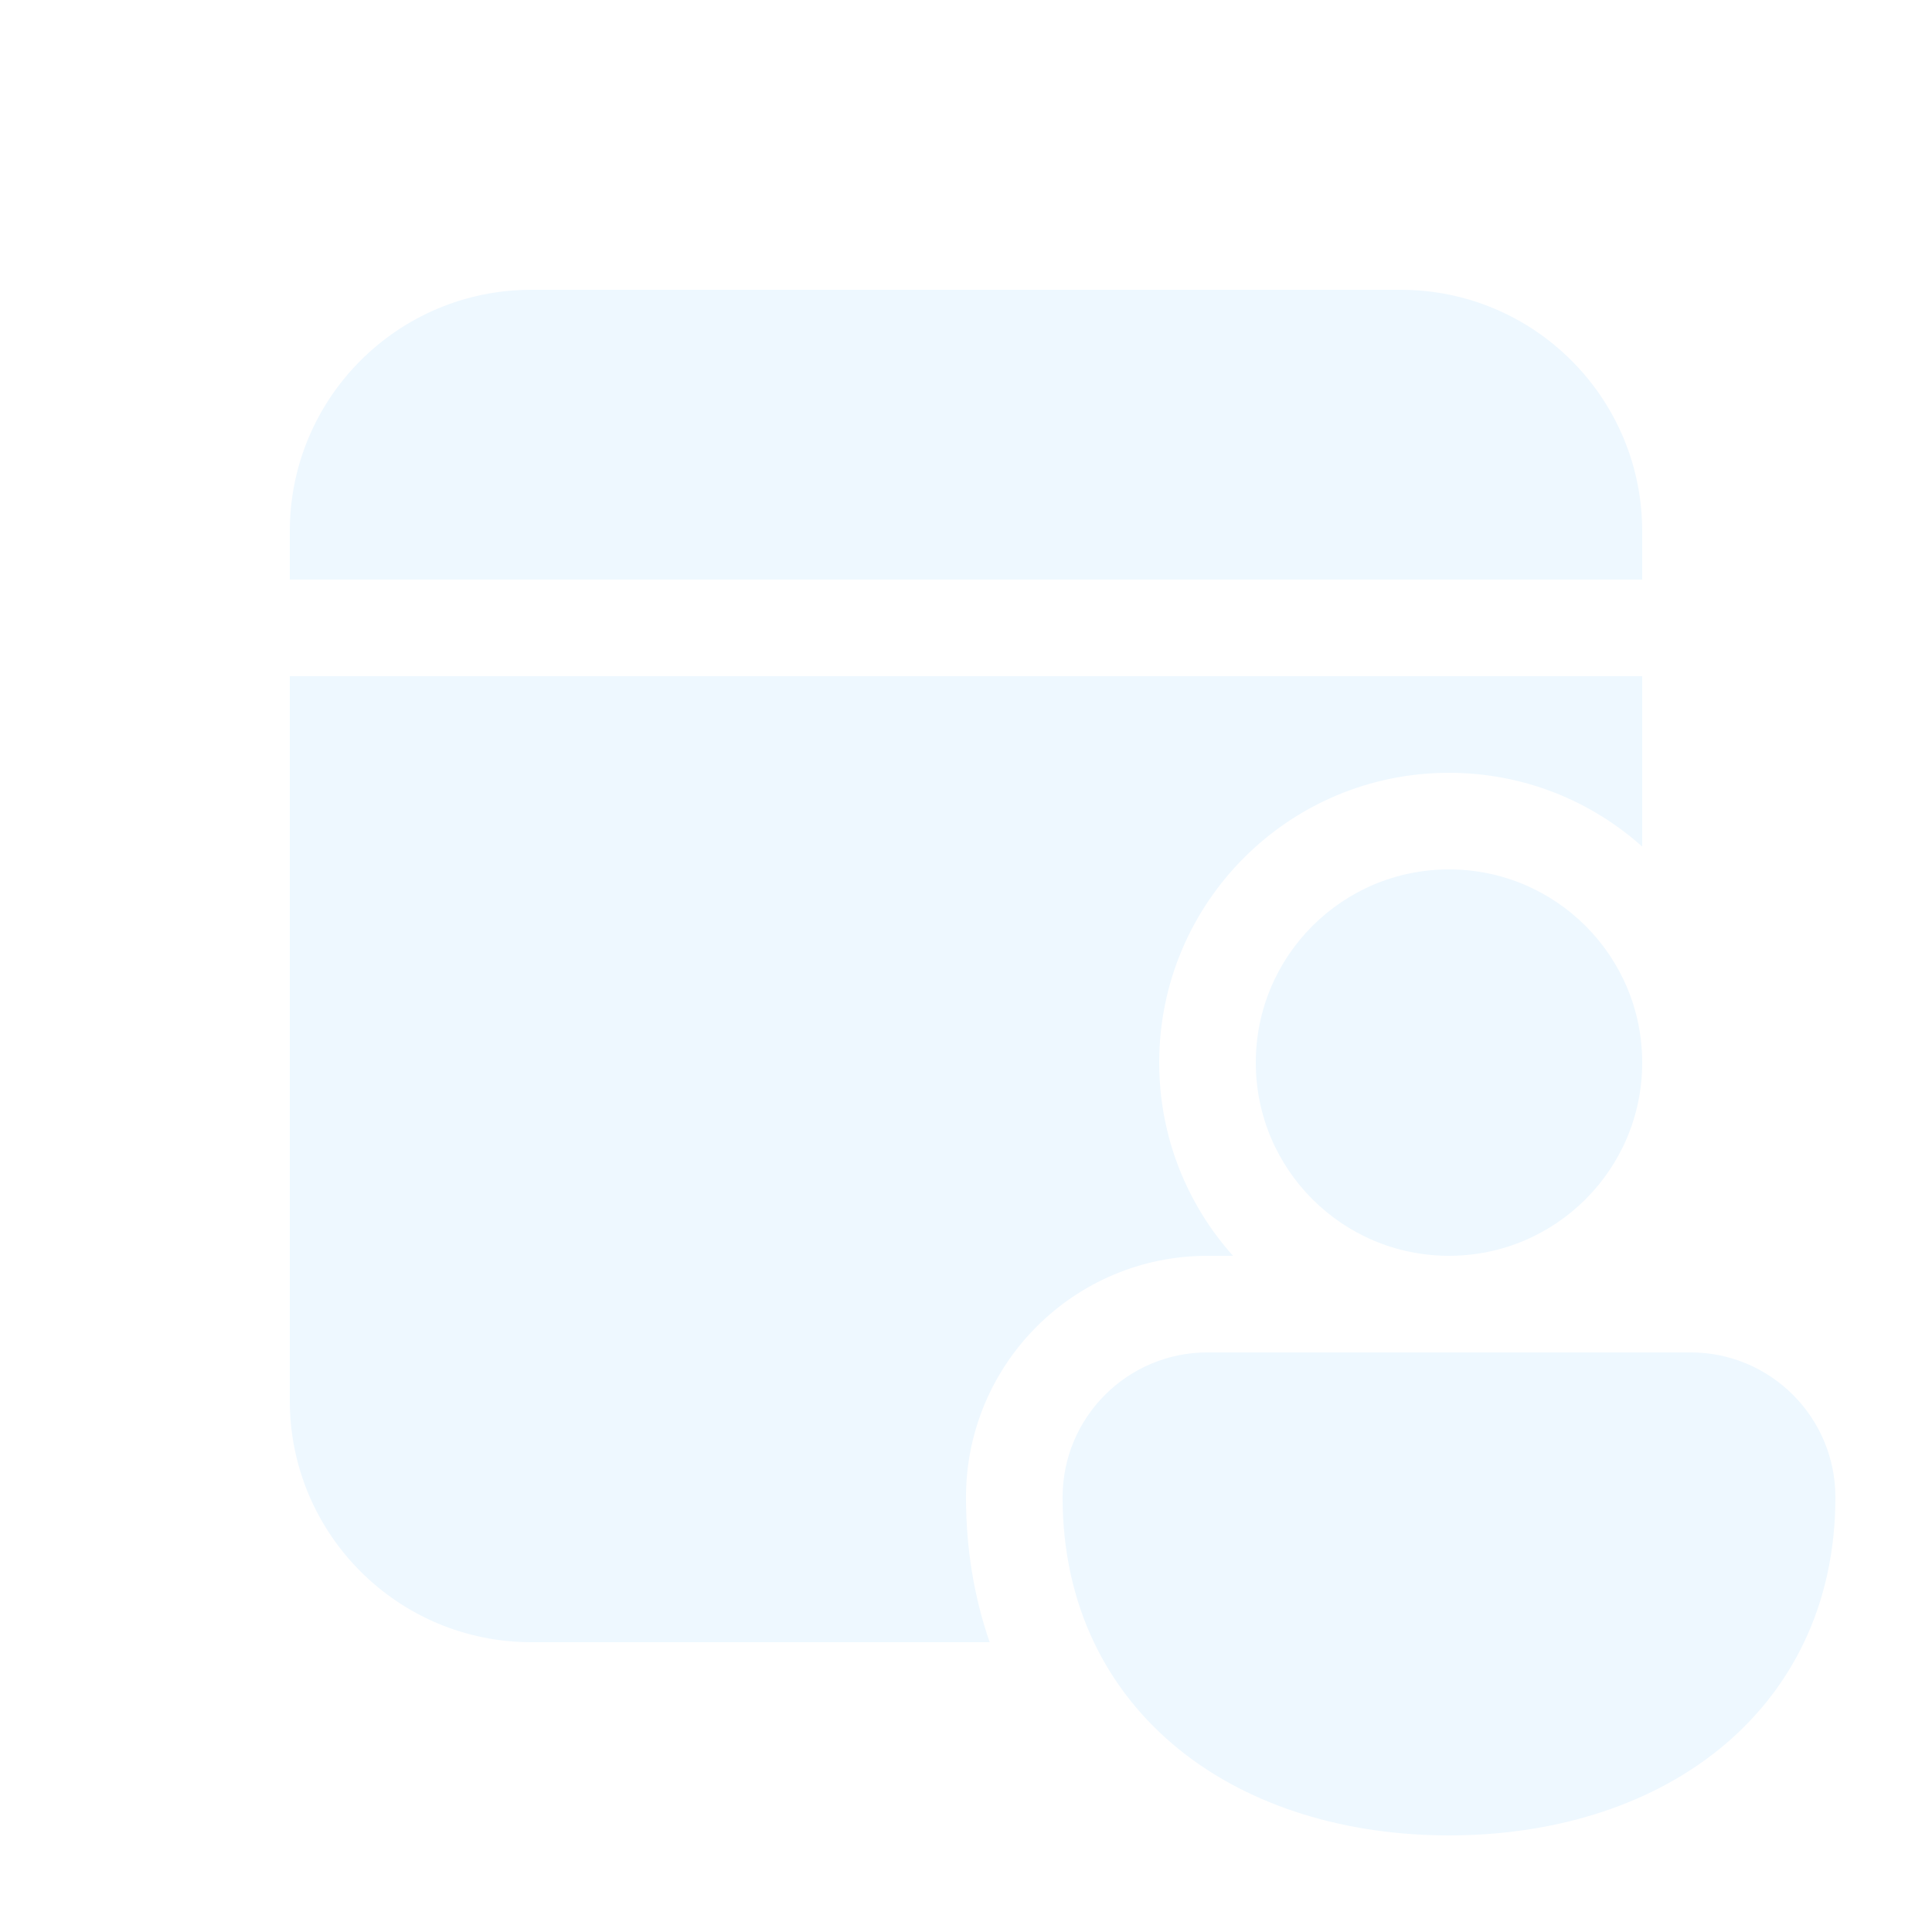
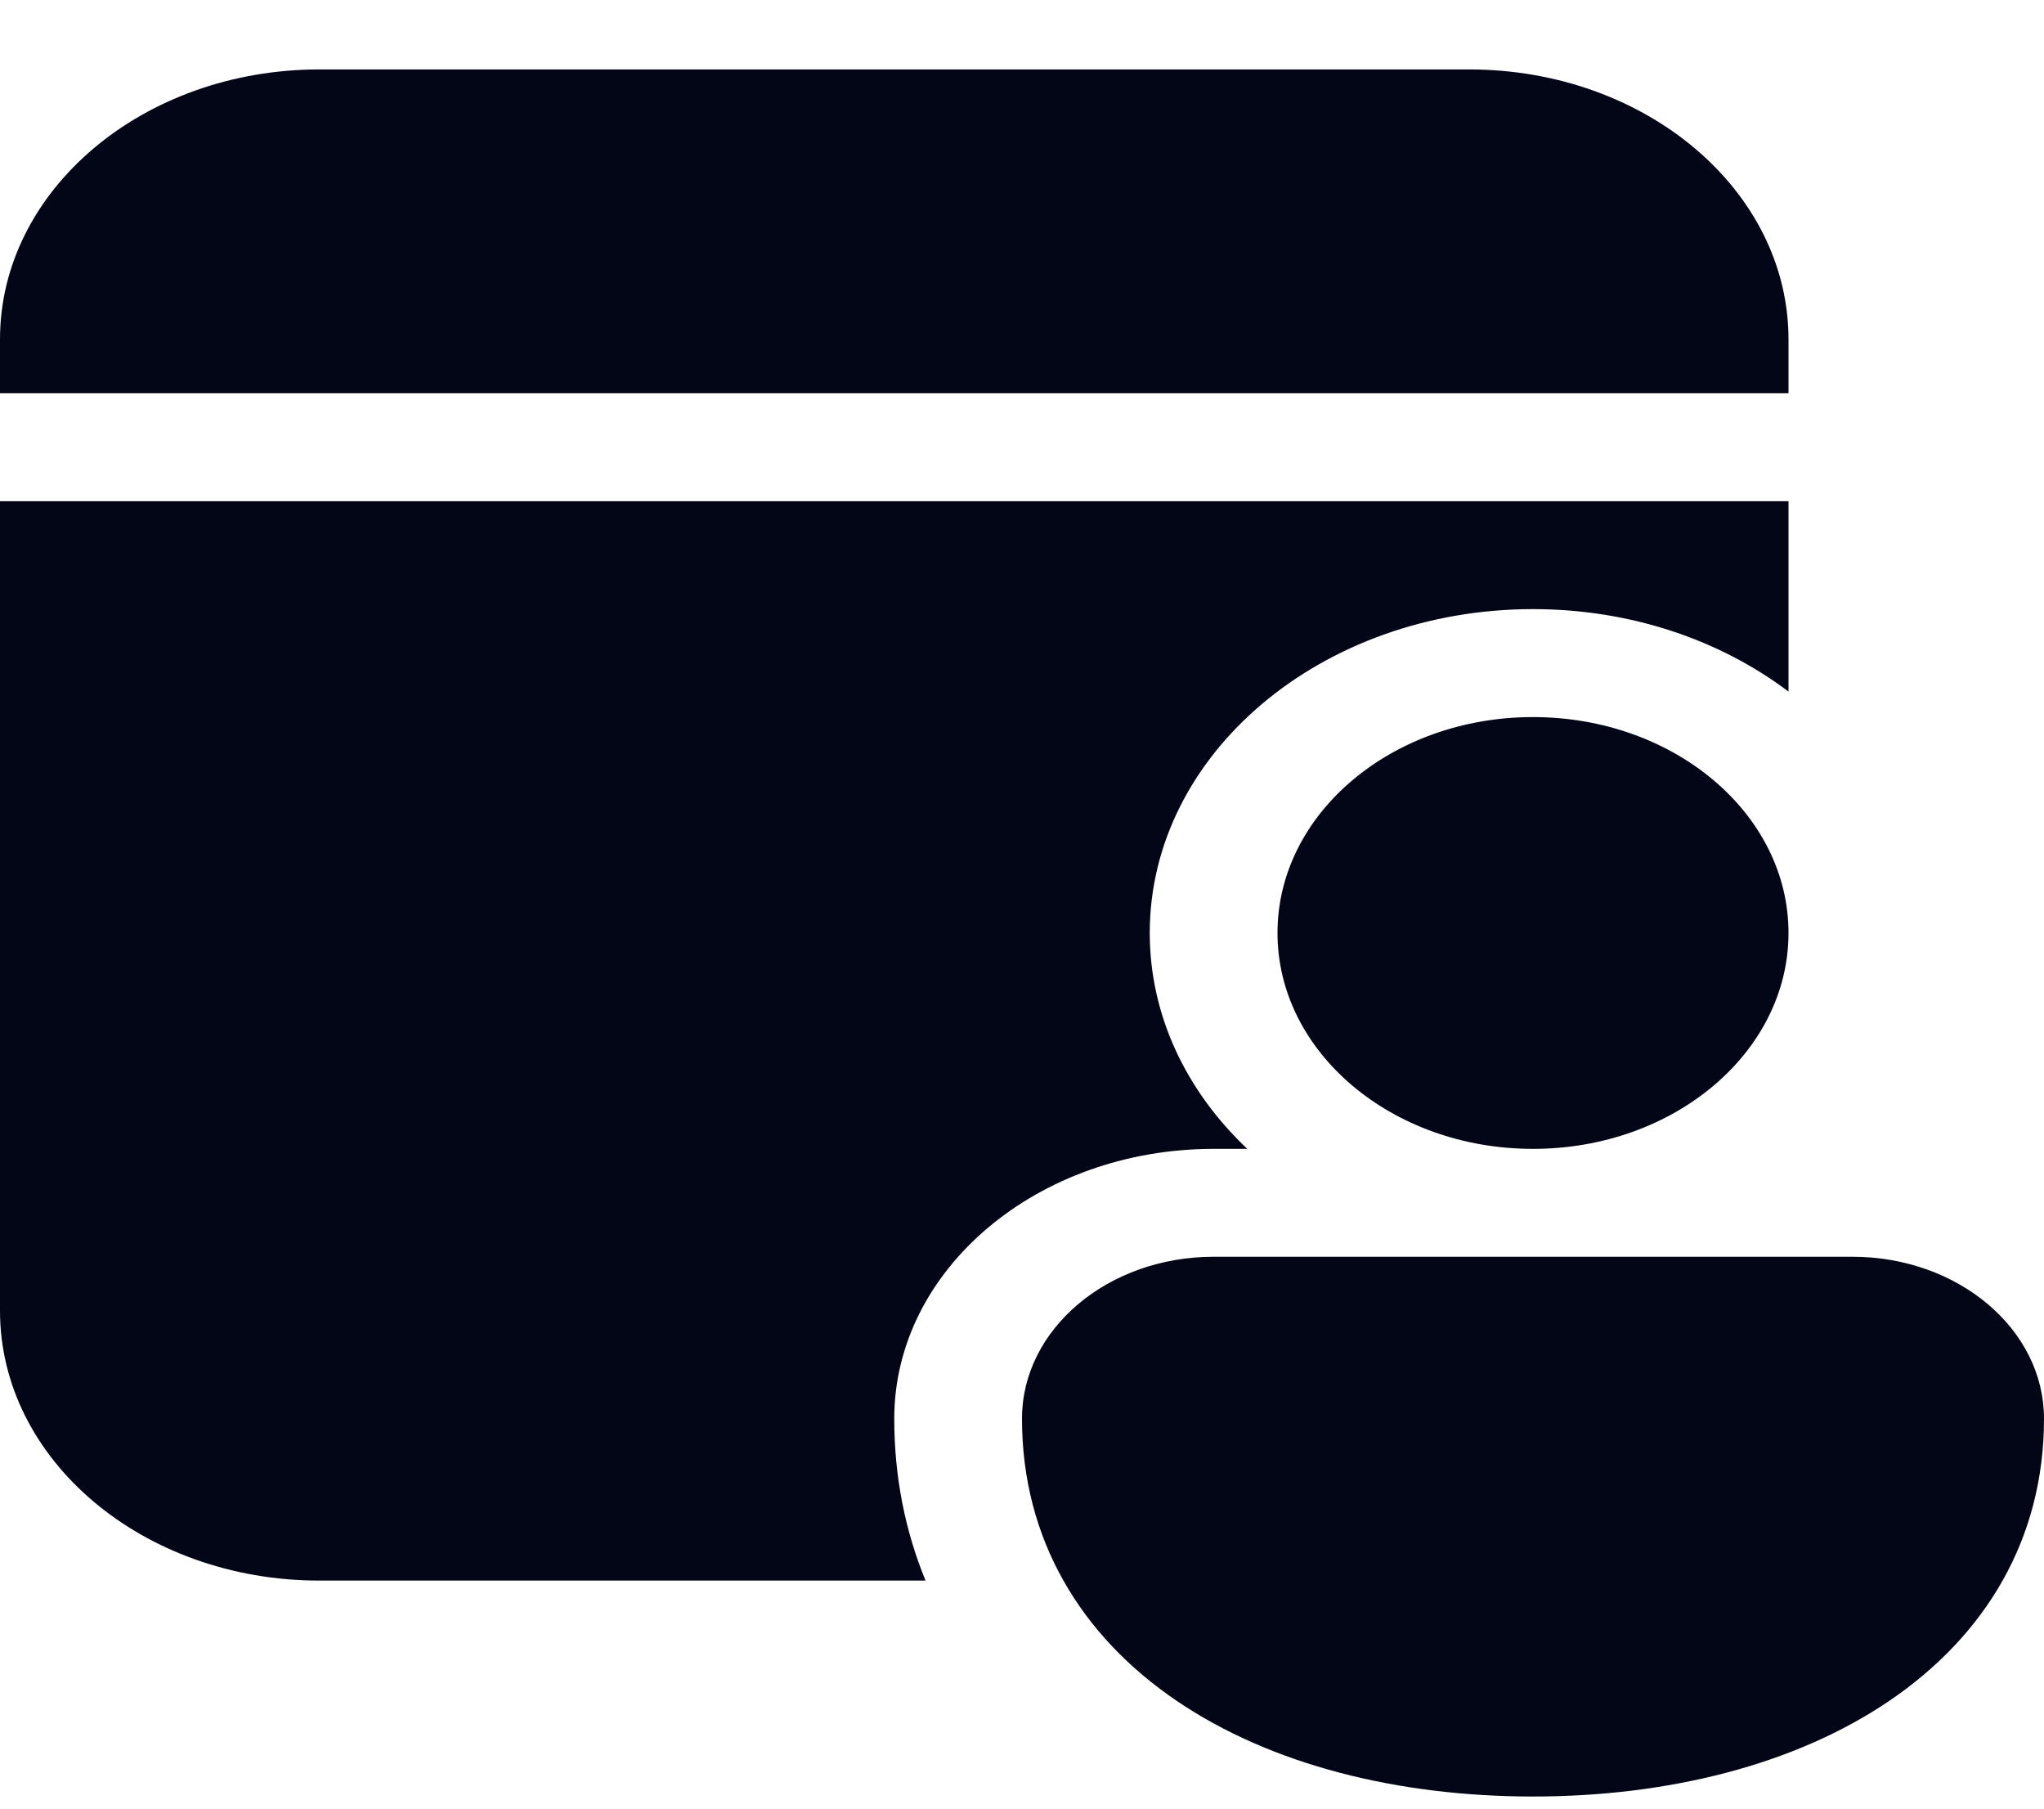
- <svg xmlns="http://www.w3.org/2000/svg" width="40" height="40" viewBox="0 0 40 40" fill="none">
-   <path d="M34 14V17.528C32.938 16.578 31.537 16 30 16C26.686 16 24 18.686 24 22C24 23.537 24.578 24.939 25.528 26H25C22.238 26 20 28.239 20 31C20 32.072 20.17 33.078 20.49 34H11C8.239 34 6 31.761 6 29V14H34ZM30 18C32.209 18 34 19.791 34 22C34 24.209 32.209 26 30 26C27.791 26 26 24.209 26 22C26 19.791 27.791 18 30 18ZM25 28C23.343 28 22 29.343 22 31C22 32.117 22.23 33.122 22.648 34C23.066 34.877 23.672 35.625 24.424 36.23C25.907 37.42 27.894 38 30 38C32.106 38 34.093 37.42 35.576 36.23C37.082 35.02 38 33.232 38 31C38 29.343 36.657 28 35 28L25 28ZM29 6C31.761 6 34 8.239 34 11V12H6V11C6 8.239 8.239 6 11 6H29Z" fill="#EEF8FF" />
+ <svg xmlns="http://www.w3.org/2000/svg" width="26" height="23" viewBox="0 0 26 23" fill="none">
+   <path d="M22.75 6.374V8.795C21.887 8.143 20.749 7.746 19.5 7.746C16.808 7.746 14.625 9.59 14.625 11.864C14.625 12.919 15.094 13.881 15.866 14.61H15.438C13.194 14.61 11.375 16.146 11.375 18.041C11.375 18.777 11.513 19.467 11.773 20.1H4.062C1.819 20.1 0 18.564 0 16.669V6.374H22.75ZM19.5 9.119C21.295 9.119 22.75 10.348 22.75 11.864C22.75 13.38 21.295 14.61 19.5 14.61C17.705 14.61 16.25 13.38 16.25 11.864C16.25 10.348 17.705 9.119 19.5 9.119ZM15.438 15.982C14.091 15.982 13 16.904 13 18.041C13 18.808 13.187 19.498 13.527 20.1C13.866 20.702 14.358 21.216 14.97 21.631C16.174 22.447 17.789 22.846 19.5 22.846C21.211 22.846 22.826 22.447 24.03 21.631C25.254 20.801 26 19.573 26 18.041C26 16.904 24.909 15.982 23.562 15.982L15.438 15.982ZM18.688 0.883C20.931 0.883 22.75 2.419 22.75 4.315V5.001H0V4.315C0 2.419 1.819 0.883 4.062 0.883H18.688Z" fill="#020617" />
</svg>
